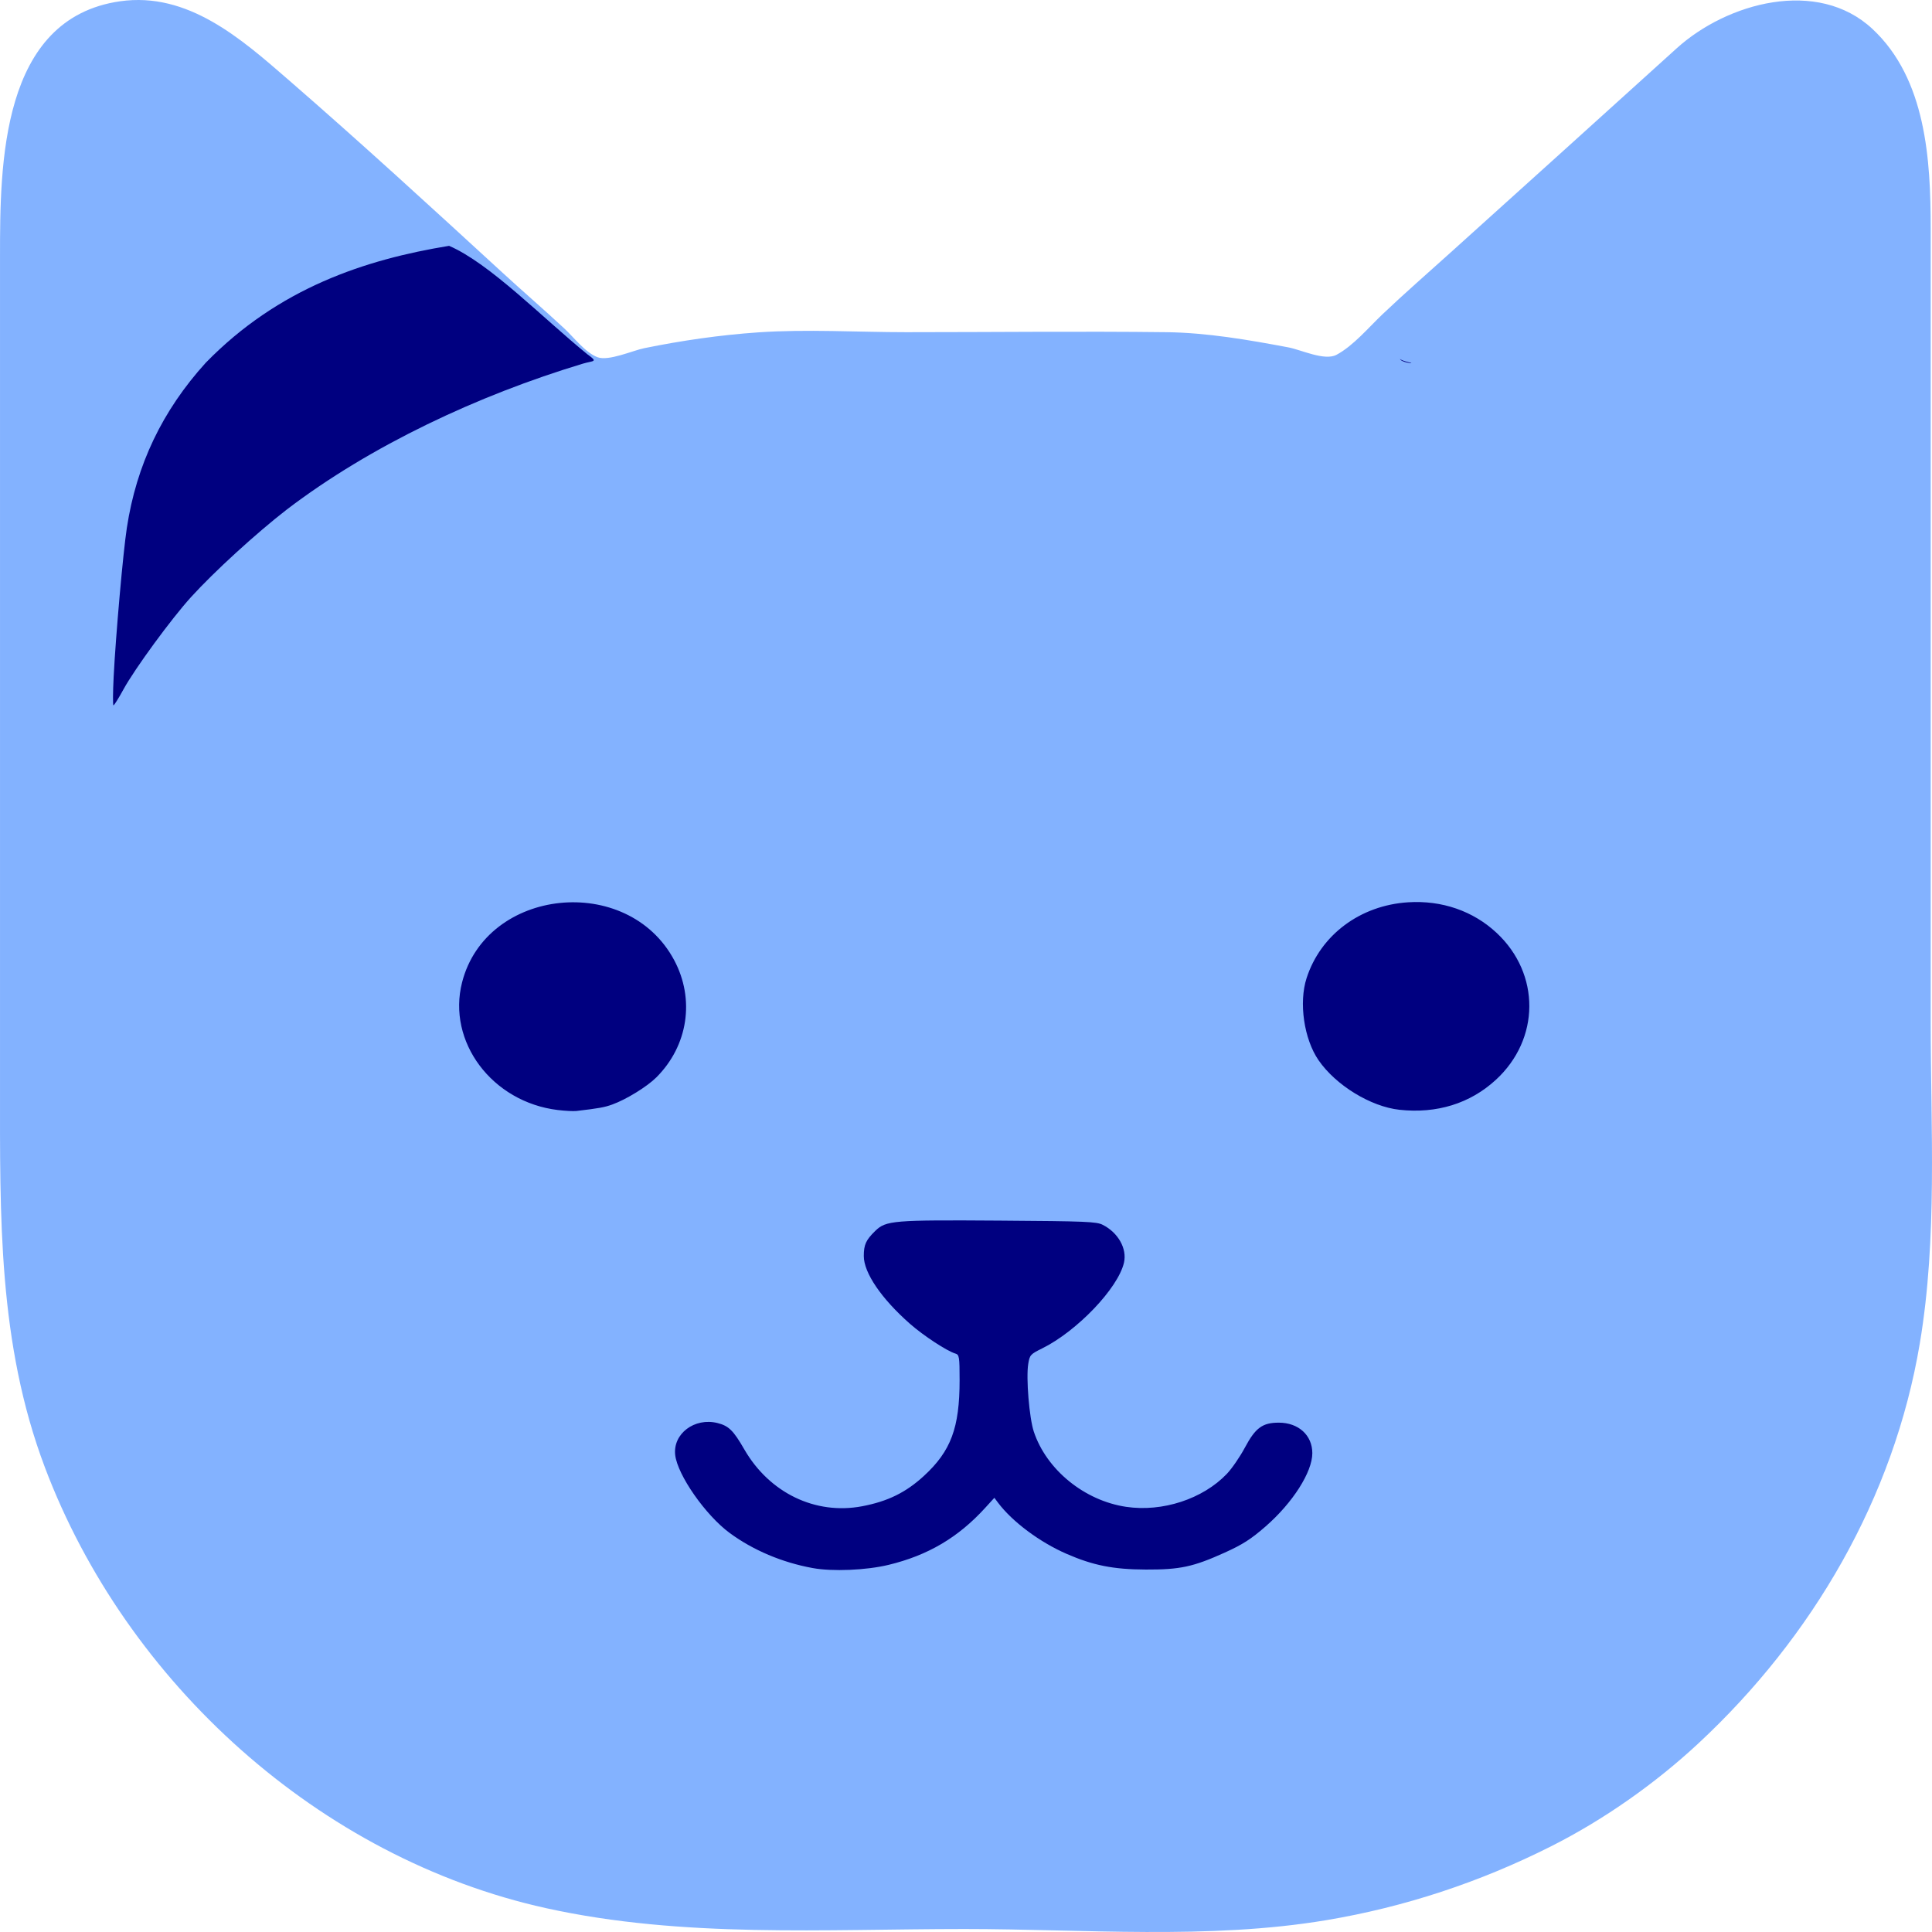
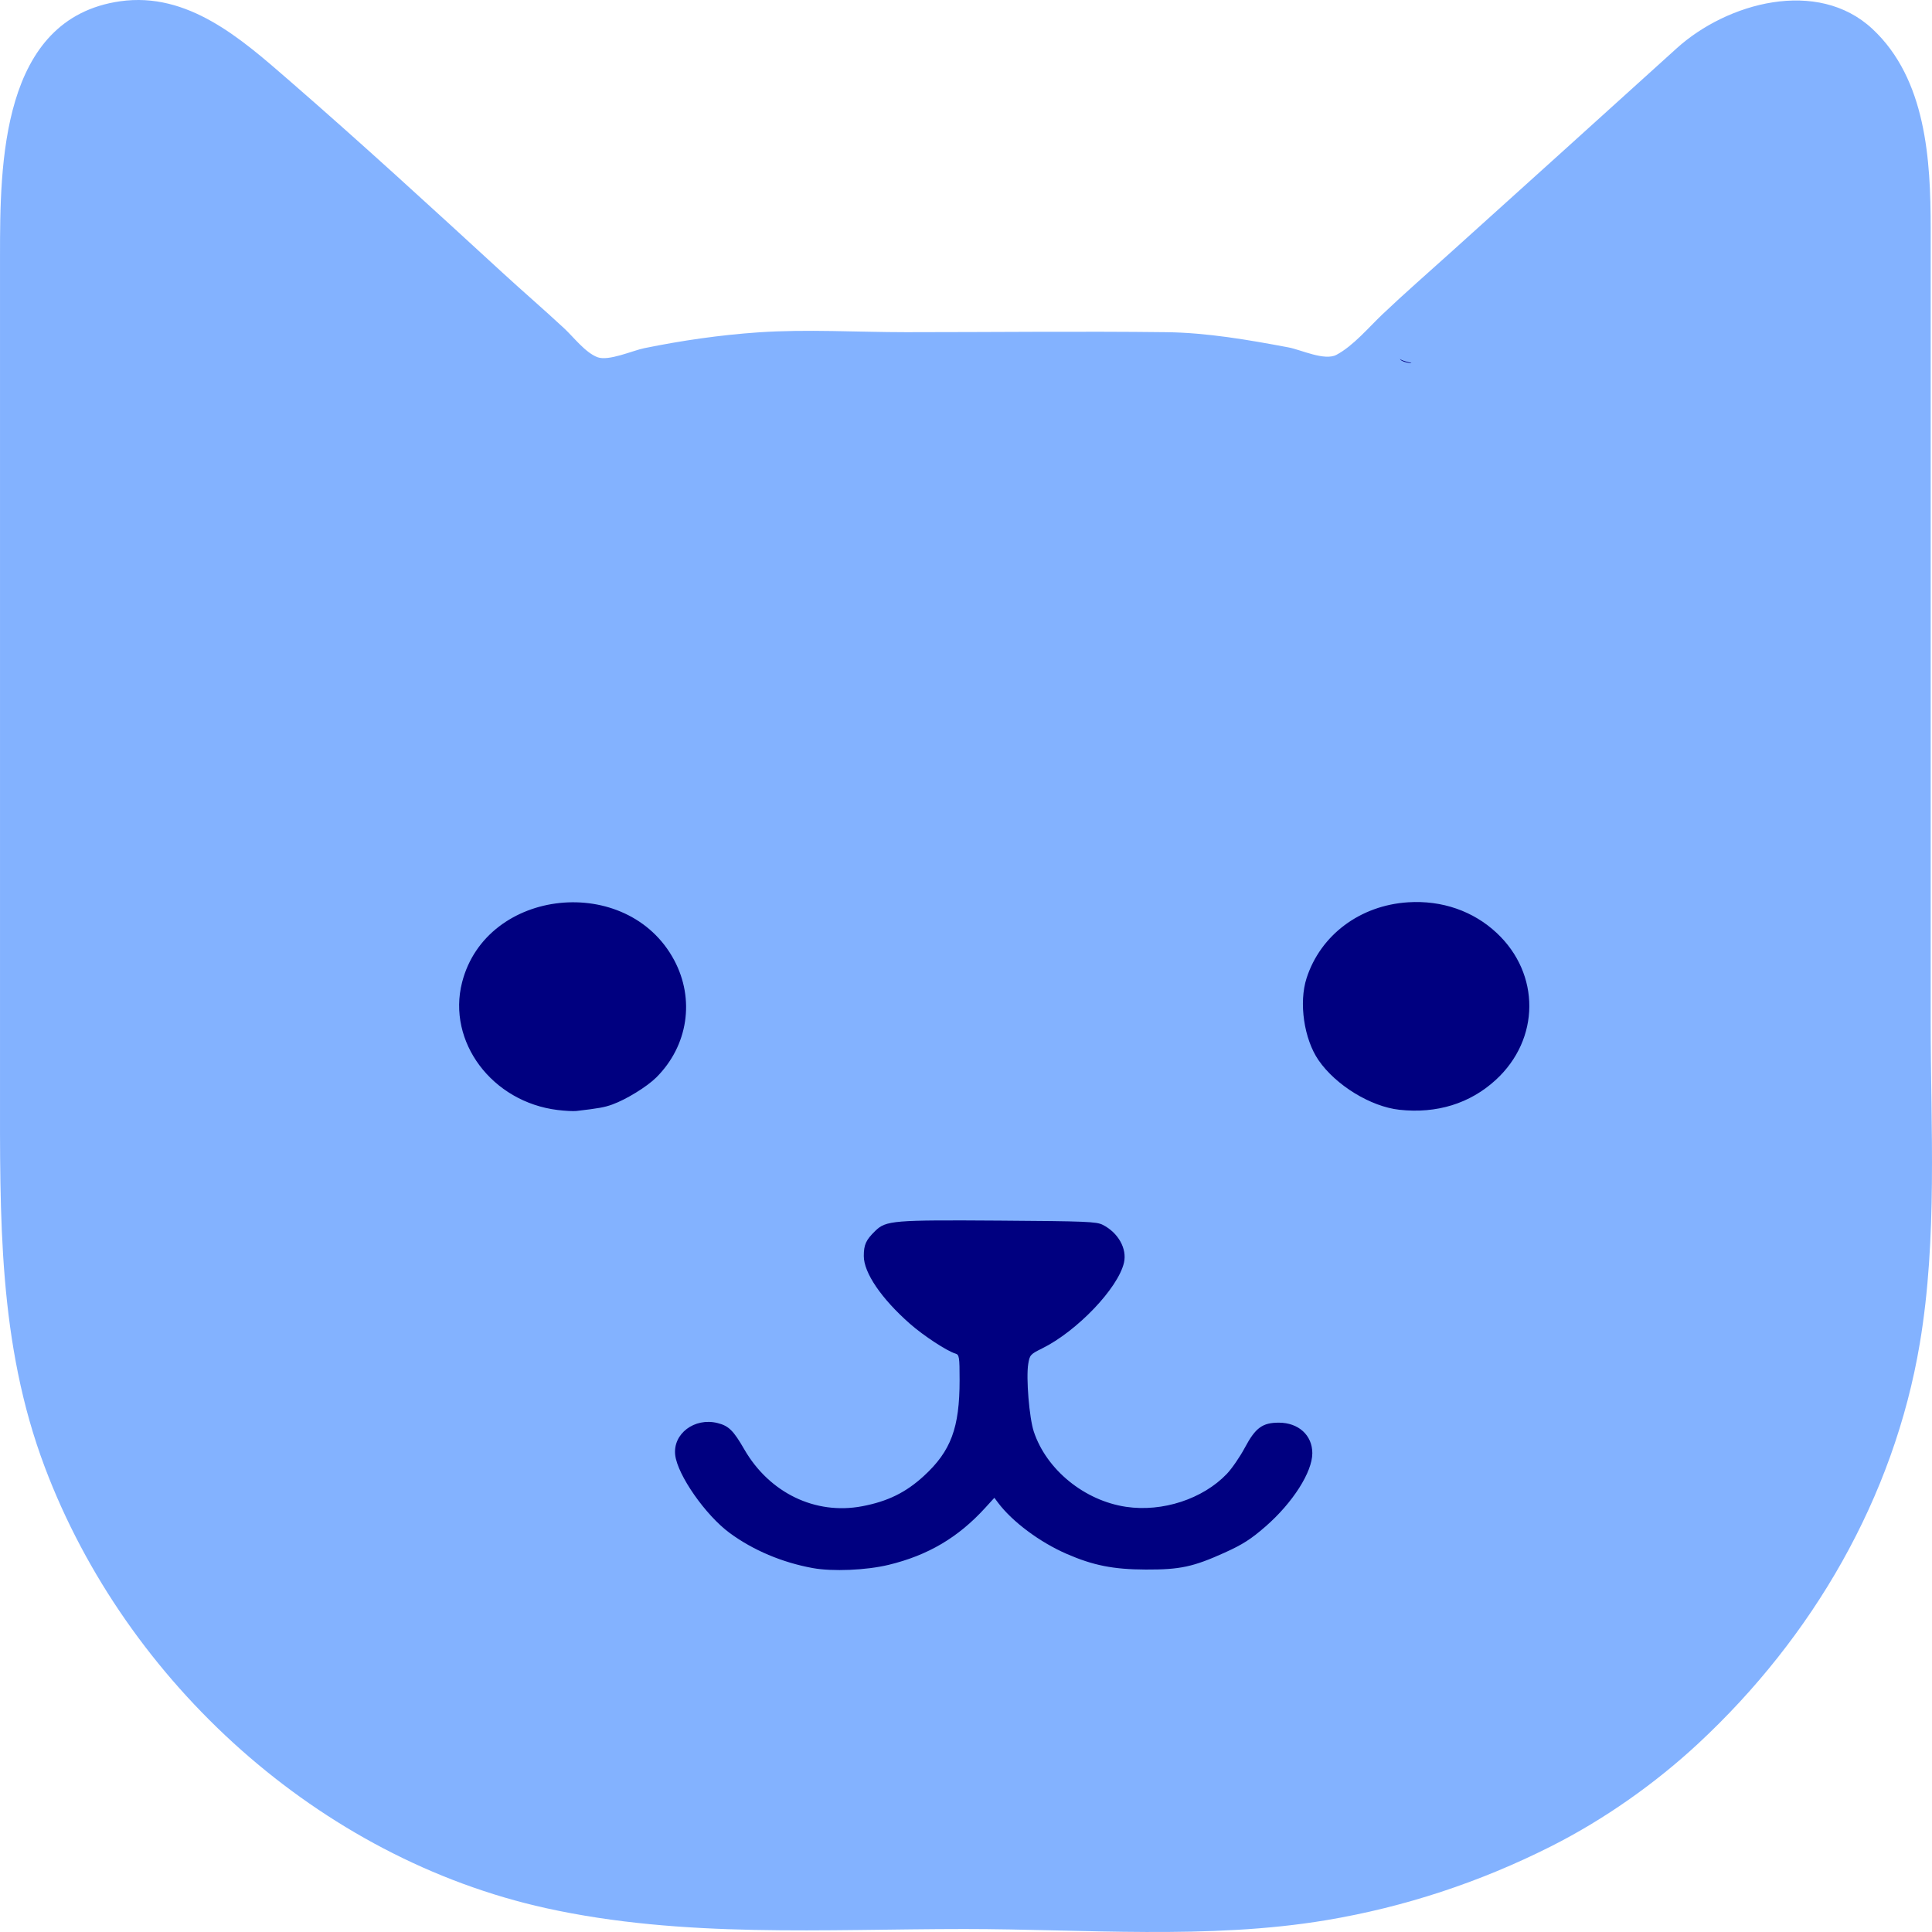
<svg xmlns="http://www.w3.org/2000/svg" version="1.1" id="svg2" width="1000" height="1000" viewBox="0 0 1000 1000">
  <defs id="defs6" />
  <g id="g8" />
  <g id="g1311">
    <path style="fill:#0866ff;fill-opacity:0.5;stroke:none;stroke-width:1.035" d="M 62.141,0.662 C 0.322,9.529 0.007,85.212 0.007,132.628 v 429.293 c 0,67.621 -1.074,133.226 23.222,197.578 42.08,111.461 142.087,202.274 259.485,228.177 70.885,15.63 144.277,10.779 216.432,10.779 61.657,0 126.483,5.627 187.436,-4.593 40.501,-6.786 79.324,-19.634 115.983,-38.078 27.473,-13.82 54.149,-32.585 76.631,-53.512 58.944,-54.856 101.07,-126.936 114.491,-206.909 9.196,-54.732 5.633,-111.233 5.633,-166.545 V 313.655 118.146 c 0,-35.269 -2.33,-77.21 -30.124,-103.145 -28.457,-26.555 -75.306,-13.603 -101.391,10.046 -38.937,35.299 -77.998,70.482 -117.018,105.688 -11.743,10.595 -23.745,21.038 -35.209,31.932 -7.135,6.776 -15.088,16.328 -23.818,20.981 -6.162,3.283 -18.319,-2.607 -24.854,-3.838 -20.649,-3.889 -42.147,-7.62 -63.169,-7.869 -44.86,-0.533 -89.762,0 -134.623,0 -25.36,0 -51.336,-1.639 -76.631,0.092 -19.798,1.355 -39.564,4.224 -59.027,8.188 -6.006,1.223 -18.503,6.864 -24.257,4.647 -6.312,-2.431 -12.289,-10.373 -17.165,-14.903 C 281.478,160.158 270.545,150.745 259.932,140.996 223.384,107.422 186.61,73.689 149.128,41.163 124.847,20.092 97.236,-4.367 62.141,0.666 Z" id="path971" />
-     <path style="fill:#000080;stroke-width:1.081" d="m 730.203,187.765 c -3.283,-0.712 -5.819,-1.706 -5.635,-2.211 0.242,2.003 7.56,2.814 5.635,2.211 z m -309.587,623.856 c -15.802,-2.891 -30.783,-9.223 -42.913,-18.139 -12.471,-9.166 -27.002,-29.948 -28.218,-40.359 -1.285,-10.997 9.983,-19.526 21.881,-16.563 5.799,1.444 8.232,3.833 13.867,13.609 12.998,22.553 36.773,34.046 60.967,29.473 13.266,-2.507 22.674,-7.122 32.005,-15.7 14.013,-12.881 18.483,-24.884 18.483,-49.632 0,-11.929 -0.187,-13.123 -2.142,-13.694 -4.362,-1.274 -16.549,-9.257 -23.568,-15.438 -14.785,-13.021 -23.878,-26.374 -23.878,-35.067 0,-5.874 1.112,-8.306 5.952,-13.013 5.537,-5.385 9.213,-5.687 64.484,-5.306 44.764,0.309 49.94,0.52 53.214,2.167 8.008,4.028 12.684,12.344 11.018,19.591 -3.039,13.215 -24.282,35.461 -42.409,44.411 -6.017,2.971 -6.394,3.392 -7.142,7.988 -1.182,7.253 0.525,27.997 2.886,35.081 6.576,19.729 26.209,35.71 47.799,38.908 18.785,2.783 39.657,-4.048 52.09,-17.046 2.606,-2.724 6.819,-8.855 9.363,-13.624 5.465,-10.247 9.088,-12.907 17.57,-12.901 10.183,0.01 17.323,6.509 17.331,15.782 0.011,9.784 -10.151,25.704 -24.227,37.966 -7.533,6.562 -11.832,9.315 -21.073,13.497 -16.336,7.392 -23.162,8.858 -40.91,8.785 -16.836,-0.069 -27.246,-2.136 -41.035,-8.148 -13.861,-6.043 -28.041,-16.623 -35.386,-26.4 l -1.947,-2.592 -4.722,5.184 c -13.998,15.369 -29.648,24.605 -50.037,29.53 -11.582,2.798 -29.027,3.53 -39.302,1.65 z M 288.676,574.537 c -33.999,-4.133 -57.376,-35.343 -49.499,-66.087 12.564,-49.039 85.678,-56.665 109.791,-11.452 10.809,20.268 7.156,44.284 -9.224,60.637 -4.828,4.82 -15.58,11.438 -22.854,14.067 -4.017,1.452 -6.96,1.981 -18.553,3.338 -1.55,0.181 -5.897,-0.044 -9.662,-0.502 z m 435.662,-0.123 c -14.874,-1.625 -32.915,-12.673 -41.845,-25.624 -7.548,-10.947 -10.307,-29.8 -6.216,-42.476 7.224,-22.387 27.732,-37.714 52.569,-39.291 17.46,-1.109 33.673,4.497 45.81,15.839 22.729,21.239 22.533,54.995 -0.44,76.09 -13.32,12.23 -30.556,17.574 -49.878,15.463 z M 58.828,350.303 c 1.097,-21.662 4.87,-64.268 6.828,-77.103 4.976,-32.619 18.367,-60.647 40.807,-85.407 37.746,-38.733 82.583,-53.457 125.986,-60.551 21.148,9.143 48.365,37.262 71.449,56.036 5.967,4.292 3.419,3.265 -2.254,4.963 -54.262,16.379 -109.768,42.382 -153.195,75.49 -15.909,12.322 -37.666,32.217 -49.592,45.348 -10.204,11.235 -29.139,37.105 -34.971,47.778 -2.472,4.524 -4.789,8.225 -5.15,8.225 -0.361,0 -0.319,-6.65 0.092,-14.779 z" id="path1063" />
+     <path style="fill:#000080;stroke-width:1.081" d="m 730.203,187.765 c -3.283,-0.712 -5.819,-1.706 -5.635,-2.211 0.242,2.003 7.56,2.814 5.635,2.211 z m -309.587,623.856 c -15.802,-2.891 -30.783,-9.223 -42.913,-18.139 -12.471,-9.166 -27.002,-29.948 -28.218,-40.359 -1.285,-10.997 9.983,-19.526 21.881,-16.563 5.799,1.444 8.232,3.833 13.867,13.609 12.998,22.553 36.773,34.046 60.967,29.473 13.266,-2.507 22.674,-7.122 32.005,-15.7 14.013,-12.881 18.483,-24.884 18.483,-49.632 0,-11.929 -0.187,-13.123 -2.142,-13.694 -4.362,-1.274 -16.549,-9.257 -23.568,-15.438 -14.785,-13.021 -23.878,-26.374 -23.878,-35.067 0,-5.874 1.112,-8.306 5.952,-13.013 5.537,-5.385 9.213,-5.687 64.484,-5.306 44.764,0.309 49.94,0.52 53.214,2.167 8.008,4.028 12.684,12.344 11.018,19.591 -3.039,13.215 -24.282,35.461 -42.409,44.411 -6.017,2.971 -6.394,3.392 -7.142,7.988 -1.182,7.253 0.525,27.997 2.886,35.081 6.576,19.729 26.209,35.71 47.799,38.908 18.785,2.783 39.657,-4.048 52.09,-17.046 2.606,-2.724 6.819,-8.855 9.363,-13.624 5.465,-10.247 9.088,-12.907 17.57,-12.901 10.183,0.01 17.323,6.509 17.331,15.782 0.011,9.784 -10.151,25.704 -24.227,37.966 -7.533,6.562 -11.832,9.315 -21.073,13.497 -16.336,7.392 -23.162,8.858 -40.91,8.785 -16.836,-0.069 -27.246,-2.136 -41.035,-8.148 -13.861,-6.043 -28.041,-16.623 -35.386,-26.4 l -1.947,-2.592 -4.722,5.184 c -13.998,15.369 -29.648,24.605 -50.037,29.53 -11.582,2.798 -29.027,3.53 -39.302,1.65 z M 288.676,574.537 c -33.999,-4.133 -57.376,-35.343 -49.499,-66.087 12.564,-49.039 85.678,-56.665 109.791,-11.452 10.809,20.268 7.156,44.284 -9.224,60.637 -4.828,4.82 -15.58,11.438 -22.854,14.067 -4.017,1.452 -6.96,1.981 -18.553,3.338 -1.55,0.181 -5.897,-0.044 -9.662,-0.502 z m 435.662,-0.123 c -14.874,-1.625 -32.915,-12.673 -41.845,-25.624 -7.548,-10.947 -10.307,-29.8 -6.216,-42.476 7.224,-22.387 27.732,-37.714 52.569,-39.291 17.46,-1.109 33.673,4.497 45.81,15.839 22.729,21.239 22.533,54.995 -0.44,76.09 -13.32,12.23 -30.556,17.574 -49.878,15.463 z" id="path1063" />
  </g>
</svg>
